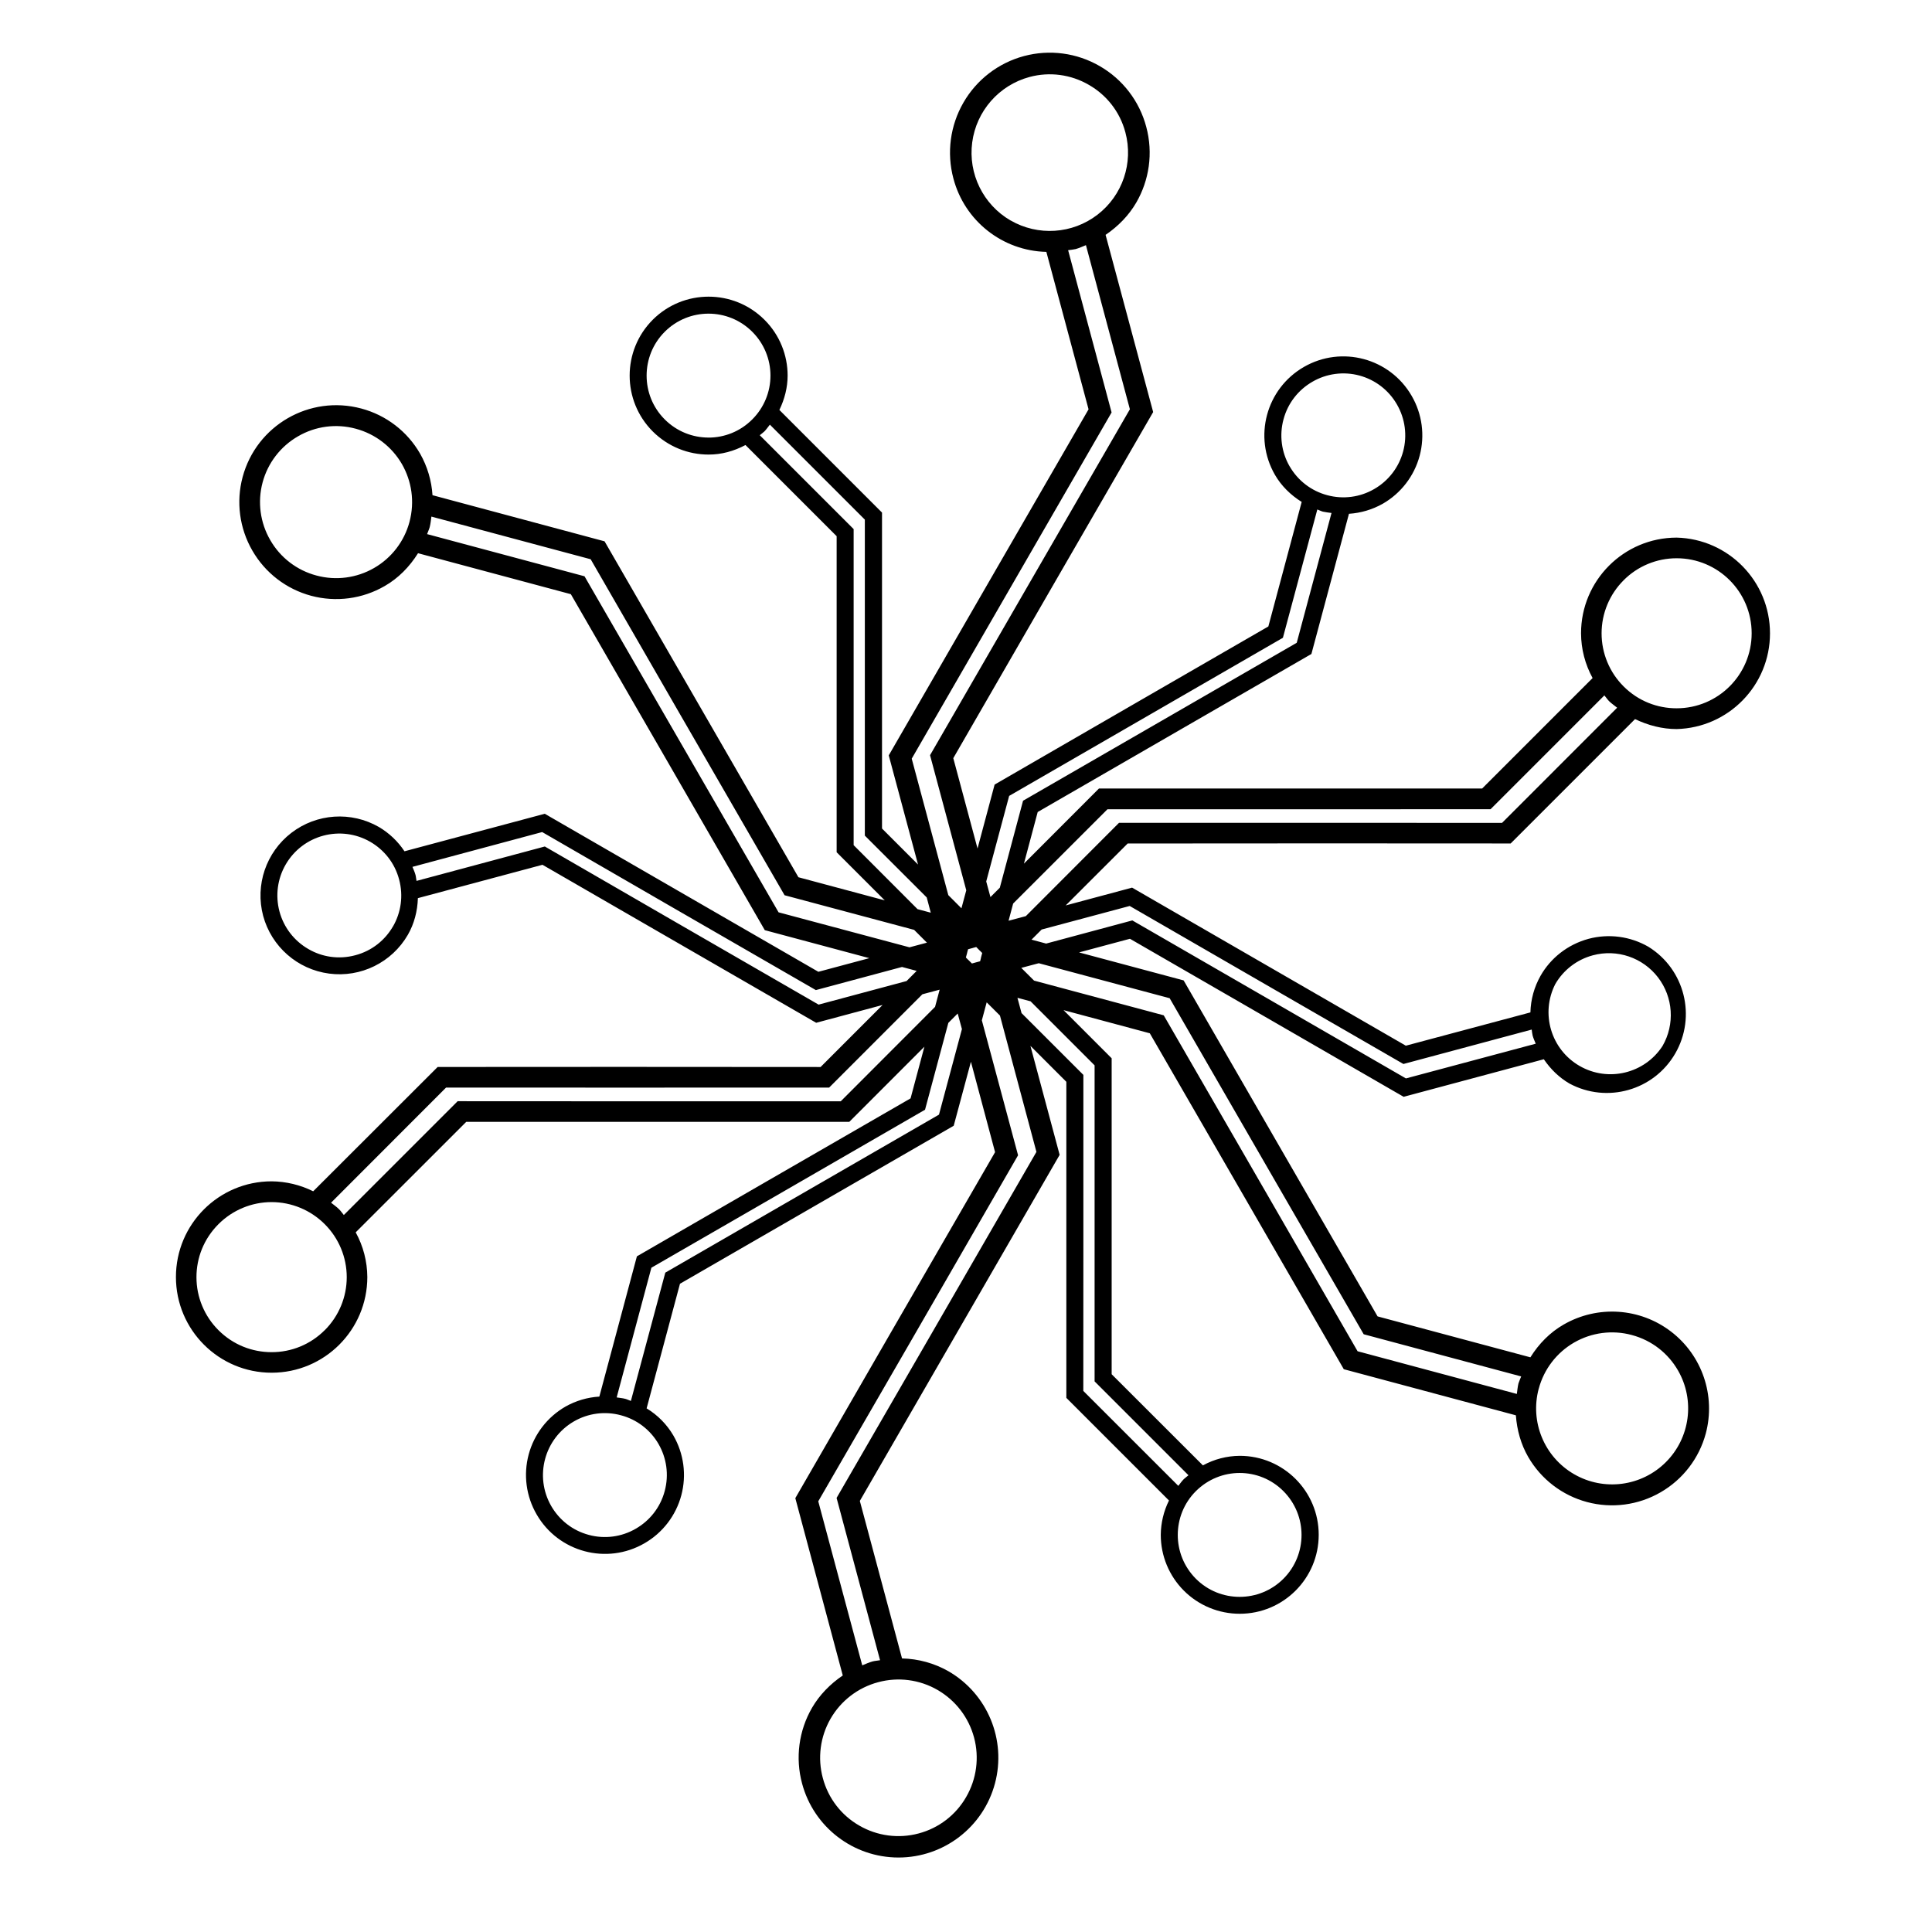
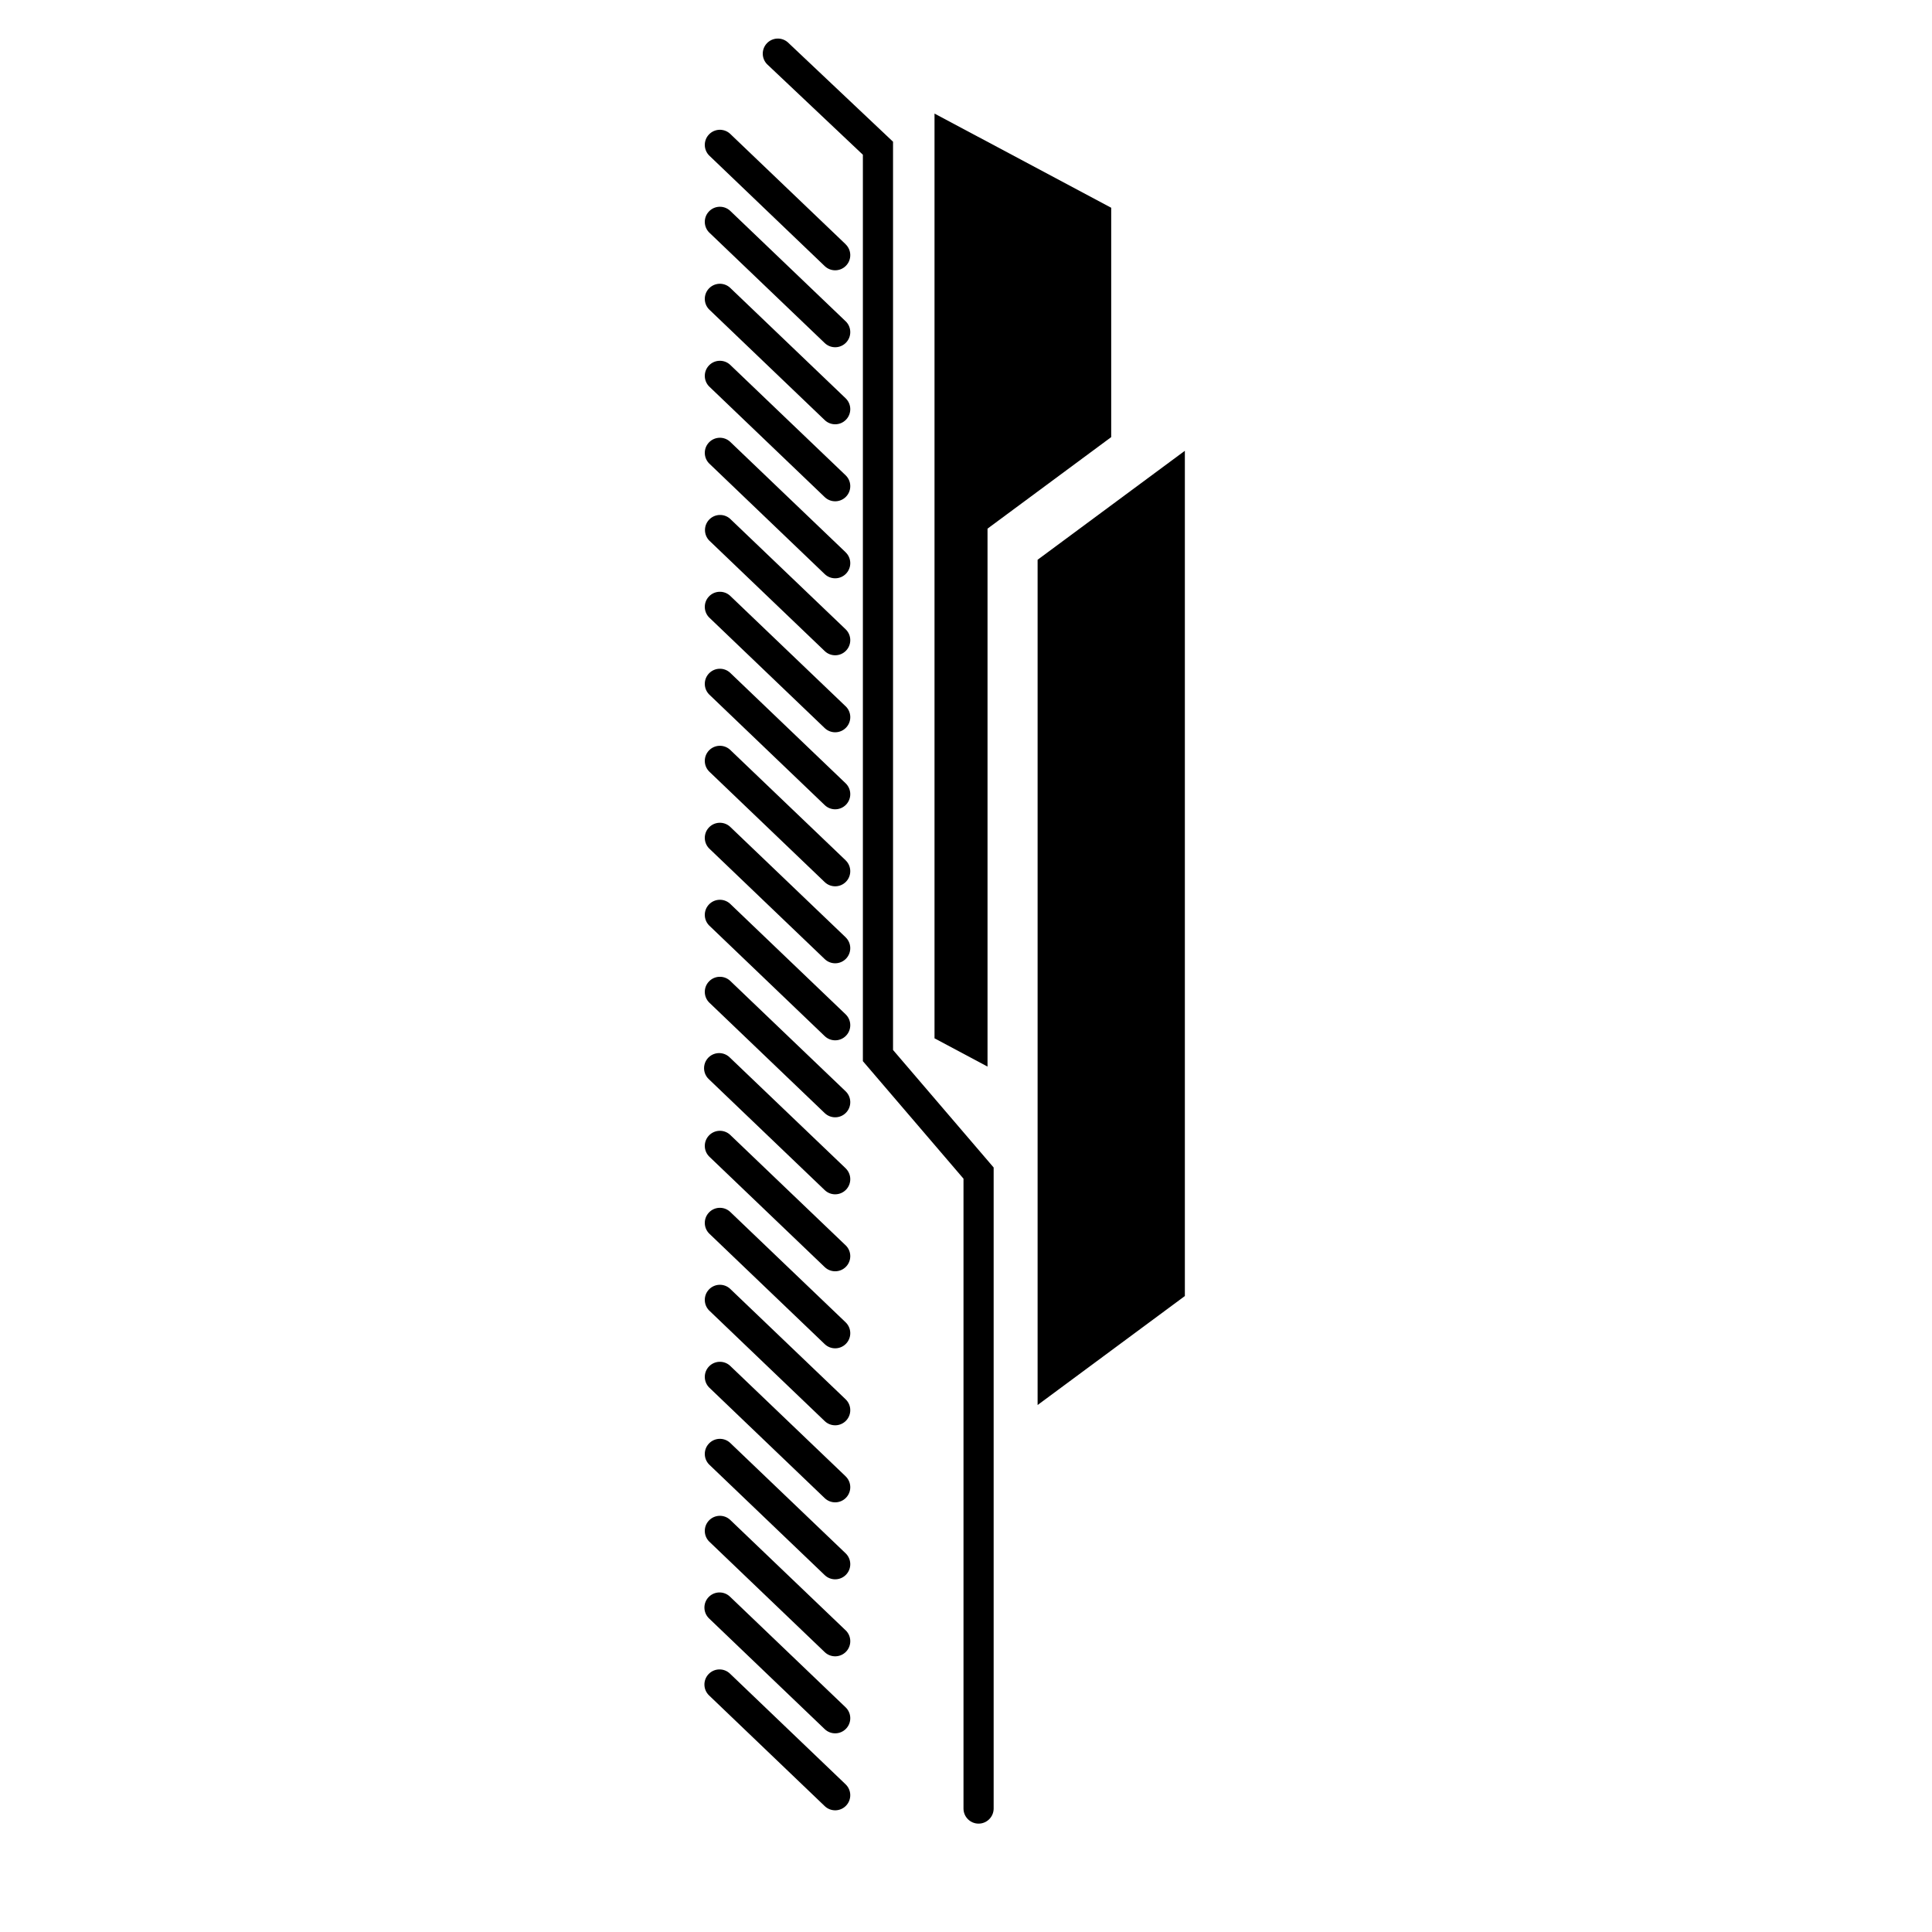
<svg xmlns="http://www.w3.org/2000/svg" width="64" height="64" viewBox="0 0 64 64">
-   <path d="M43.947 27.938l6.096.003 4.12-4.12c.437.21.905.33 1.378.33a3.172 3.172 0 0 0 0-6.342 3.17 3.17 0 0 0-3.167 3.172 3.11 3.11 0 0 0 .383 1.48l-3.66 3.66H36.404l-2.485 2.488.456-1.71 4.71-2.72 4.357-2.515 1.244-4.644a2.62 2.62 0 0 0 1.12-.333 2.61 2.61 0 0 0 .958-3.573 2.615 2.615 0 1 0-4.53 2.615c.21.365.52.67.886.898l-1.104 4.125-4.154 2.398-4.914 2.84-.566 2.118-.803-2.993 3.437-5.956L38.2 13.65 36.624 7.78c.418-.284.77-.644 1.018-1.072.422-.73.566-1.63.328-2.51a3.292 3.292 0 0 0-1.54-2.008 3.3 3.3 0 0 0-4.516 1.21 3.316 3.316 0 0 0-.332 2.51 3.263 3.263 0 0 0 3.08 2.434l1.398 5.215-3.033 5.25-3.586 6.214.97 3.616-1.193-1.193V16.98l-3.4-3.4c.174-.36.273-.747.273-1.138 0-.668-.256-1.34-.768-1.85a2.62 2.62 0 0 0-3.7 0 2.62 2.62 0 0 0 0 3.7c.512.51 1.184.768 1.852.766.422.002.838-.113 1.22-.316l3.02 3.02v10.47l1.594 1.594-2.86-.766-3.337-5.782-3.085-5.346-5.7-1.528a3.2 3.2 0 0 0-.41-1.375 3.195 3.195 0 0 0-1.948-1.496 3.21 3.21 0 0 0-3.932 2.27 3.206 3.206 0 0 0 .322 2.435 3.204 3.204 0 0 0 4.385 1.175c.45-.258.822-.636 1.104-1.087l5.062 1.357 2.945 5.1 3.48 6.03 3.463.927-1.688.452-4.71-2.72-4.354-2.515-4.647 1.243a2.597 2.597 0 0 0-.848-.805 2.618 2.618 0 0 0-3.834 2.943 2.618 2.618 0 0 0 4.793.63c.21-.365.32-.784.333-1.216l4.127-1.105 4.153 2.398 4.914 2.836 2.2-.59-2.054 2.055-6.592-.004-6.093.003-4.123 4.118a3.162 3.162 0 0 0-1.377-.33 3.17 3.17 0 0 0-3.17 3.17 3.17 3.17 0 0 0 6.34 0 3.11 3.11 0 0 0-.385-1.48l3.662-3.66h12.689l2.488-2.49-.458 1.712-4.71 2.717-4.356 2.516-1.244 4.646a2.604 2.604 0 0 0-1.12.33 2.61 2.61 0 0 0-.958 3.572 2.614 2.614 0 0 0 3.572.958 2.61 2.61 0 0 0 .957-3.573 2.567 2.567 0 0 0-.885-.897l1.105-4.128 4.154-2.398 4.914-2.836.57-2.12.8 2.995-3.44 5.953-3.177 5.508 1.572 5.874c-.416.282-.77.643-1.018 1.07a3.293 3.293 0 0 0-.33 2.51 3.307 3.307 0 1 0 4.848-3.72 3.254 3.254 0 0 0-1.537-.424l-1.398-5.218 3.033-5.252 3.586-6.212-.968-3.61 1.19 1.19v10.47l3.4 3.4a2.61 2.61 0 0 0-.272 1.136 2.613 2.613 0 0 0 2.616 2.616 2.616 2.616 0 0 0 0-5.232 2.57 2.57 0 0 0-1.22.317l-3.023-3.02V35.057l-1.594-1.595 2.858.767 3.34 5.782 3.086 5.346 5.7 1.527c.036.488.167.96.407 1.376a3.208 3.208 0 0 0 4.386 1.175 3.21 3.21 0 0 0 1.498-1.948 3.212 3.212 0 0 0-4.707-3.61c-.45.257-.822.635-1.103 1.086l-5.062-1.356-2.945-5.1-3.48-6.03-3.464-.927 1.686-.452 4.712 2.72 4.354 2.515 4.644-1.244c.225.33.51.608.848.804a2.617 2.617 0 0 0 2.617-4.53 2.618 2.618 0 0 0-1.984-.263c-.698.19-1.257.642-1.587 1.22a2.588 2.588 0 0 0-.338 1.217L46.57 34.64l-4.154-2.398-4.914-2.838-2.2.59 2.054-2.052 6.59-.004zm-30.382-10.65a2.507 2.507 0 0 1-1.172 1.527 2.51 2.51 0 0 1-1.91.25 2.503 2.503 0 0 1-1.53-1.173 2.512 2.512 0 0 1 .922-3.44 2.496 2.496 0 0 1 1.91-.25 2.52 2.52 0 0 1 1.53 1.172c.32.56.43 1.238.25 1.913zm-.547 13.4c-.262.455-.697.81-1.246.955-.55.148-1.103.06-1.557-.205a2.046 2.046 0 0 1-.75-2.802 2.054 2.054 0 0 1 2.8-.75c.456.264.81.697.956 1.247.147.548.06 1.1-.202 1.556zm37.955 15.314a2.512 2.512 0 0 1 3.082-1.778c.674.18 1.207.613 1.53 1.172a2.518 2.518 0 1 1-4.613.606zM51.52 32.6a2.05 2.05 0 0 1 1.245-.954 2.05 2.05 0 0 1 2.307 3.006A2.054 2.054 0 0 1 51.52 32.6zm2.263-13.377a2.476 2.476 0 0 1 1.758-.73 2.485 2.485 0 0 1 0 4.97c-.636.002-1.27-.238-1.757-.725a2.482 2.482 0 0 1 0-3.515zM42.72 15.448a2.044 2.044 0 0 1-.202-1.557c.146-.548.5-.98.955-1.244a2.045 2.045 0 0 1 2.803.752 2.048 2.048 0 0 1-.752 2.8 2.035 2.035 0 0 1-1.556.205 2.036 2.036 0 0 1-1.246-.955zm-9.29 10.917l4.713-2.722 4.355-2.516 1.14-4.25c.06.023.12.054.185.072.096.022.19.03.285.044l-1.152 4.3-4.15 2.396-4.916 2.836-.77 2.882-.31.31-.14-.518.76-2.835zm.045-19.062a2.597 2.597 0 0 1 .63-4.753 2.574 2.574 0 0 1 1.966.262c.577.33 1.024.88 1.208 1.57a2.594 2.594 0 0 1-3.803 2.92zM30.203 25.13l3.44-5.96 3.18-5.507-1.44-5.375c.083-.012.167-.018.25-.037.118-.033.226-.085.34-.13l1.456 5.436-3.032 5.247-3.588 6.213 1.2 4.475-.16.596-.435-.436-1.212-4.52zM23.47 14.495c-.524 0-1.048-.2-1.45-.602-.402-.402-.6-.926-.6-1.45s.198-1.05.6-1.452a2.05 2.05 0 0 1 2.9 0 2.048 2.048 0 0 1 0 2.902c-.4.402-.924.603-1.45.603zM28.278 28V17.527l-3.11-3.11c.05-.043.104-.078.153-.125.068-.07.12-.148.182-.225l3.146 3.146v10.468l2.05 2.048.134.505-.438-.117-2.117-2.12zm-2.488 2.22l-3.34-5.784-3.087-5.346-5.215-1.397c.025-.077.065-.15.086-.23.03-.116.04-.23.057-.35l5.276 1.413 2.94 5.1 3.483 6.03 4.292 1.147.424.424-.578.154-4.34-1.16zm1.325 3.058l-4.713-2.72-4.354-2.517-4.25 1.14c-.014-.064-.016-.13-.033-.195-.025-.096-.066-.18-.102-.27l4.297-1.153 4.152 2.4 4.914 2.835 2.854-.766.486.13-.334.336-2.917.782zm-16.36 10.787a2.467 2.467 0 0 1-1.76.727c-.636 0-1.27-.24-1.757-.727a2.475 2.475 0 0 1-.73-1.758c0-.638.243-1.27.73-1.756a2.488 2.488 0 0 1 1.758-.73 2.49 2.49 0 0 1 1.76.73 2.48 2.48 0 0 1 0 3.515zm17.097-7.583h-6.596l-6.096-.003-3.77 3.77c-.052-.06-.095-.128-.153-.186-.084-.085-.178-.148-.27-.222l3.81-3.814 5.813.002 6.877-.002 3.088-3.09.572-.153-.152.57-3.123 3.127zm-6.036 11.355c.262.455.35 1.01.203 1.557-.147.55-.503.985-.958 1.246a2.03 2.03 0 0 1-1.557.205c-.547-.146-.98-.5-1.244-.956a2.056 2.056 0 0 1 .75-2.802 2.04 2.04 0 0 1 1.56-.204 2.04 2.04 0 0 1 1.246.953zm9.29-10.914l-4.712 2.72-4.355 2.515-1.14 4.25c-.062-.02-.12-.053-.186-.07-.096-.025-.19-.03-.285-.047l1.15-4.296 4.153-2.396 4.912-2.838.772-2.877.31-.31.14.516-.76 2.833zm1.363-5.08l-.165.044h.002l-.11.03-.12-.12v.002l-.08-.08.045-.166h-.002l.03-.108.163-.044h-.003l.11-.03.118.12h.002l.078.078-.043.162.002.002-.028.11zm-1.41 24.14a2.592 2.592 0 0 1 .947 3.544 2.573 2.573 0 0 1-1.574 1.208 2.584 2.584 0 0 1-1.967-.26 2.57 2.57 0 0 1-1.207-1.572 2.588 2.588 0 0 1 1.833-3.178 2.584 2.584 0 0 1 1.967.257zm3.274-17.825l-3.44 5.96-3.18 5.503 1.44 5.376c-.082.016-.166.018-.248.04-.12.032-.227.084-.342.13l-1.457-5.434 3.035-5.25 3.584-6.213-1.2-4.47.16-.596.44.438 1.208 4.516zm6.732 10.636c.525 0 1.05.2 1.45.602.4.402.6.926.6 1.45s-.198 1.05-.6 1.452c-.4.4-.925.6-1.45.6-.527 0-1.05-.2-1.45-.6-.4-.402-.6-.926-.6-1.45s.198-1.05.6-1.452c.402-.4.925-.602 1.45-.602zM36.26 35.29v10.47l3.11 3.11c-.05.044-.106.08-.153.126-.07.07-.123.148-.184.225l-3.147-3.145.002-4.795v-5.674L33.84 33.56l-.136-.506.435.116 2.12 2.12zm2.488-2.22l3.338 5.783 3.088 5.346 5.217 1.397c-.028.077-.065.15-.09.23-.028.116-.036.23-.054.35l-5.275-1.414-2.94-5.098-3.482-6.03-4.295-1.15-.424-.422.58-.154 4.338 1.16zm-1.328-3.06l4.713 2.722 4.357 2.514 4.25-1.14c.01.068.014.133.03.198.026.095.067.18.103.27l-4.3 1.15-4.15-2.397-4.913-2.837-2.855.767-.484-.13.335-.335 2.915-.78zm-3.438.338l-.572.153.152-.57 3.123-3.122h6.598l6.094-.003 3.77-3.77c.054.062.097.13.153.188.084.083.18.146.27.22l-3.813 3.815-5.81-.002h-6.878l-3.088 3.092z" />
+   <path d="M36.81 6.882l-5.853-3.12v30.634l1.756.936v-17.82l4.097-3.032z" />
+   <path d="M39.25 14.933l-4.878 3.61v28l4.878-3.61zM32.416 60.41a.5.5 0 0 0 .5-.5V38.675l-3.333-3.893V4.695l-3.49-3.297a.5.5 0 0 0-.686.726l3.177 3.002v30.026l3.333 3.893V59.91a.5.5 0 0 0 .5.5zM24.18 55.44a.5.5 0 1 0-.69.724l3.83 3.666a.5.5 0 0 0 .692-.722L24.18 55.44zM28.012 56.557L24.18 52.89a.5.5 0 0 0-.69.724l3.83 3.666a.5.5 0 0 0 .692-.723zM28.012 54.006L24.18 50.34a.5.5 0 0 0-.69.723l3.83 3.666a.5.5 0 0 0 .692-.724zM28.012 51.455L24.18 47.79a.5.5 0 0 0-.69.723l3.83 3.665a.5.5 0 0 0 .692-.723zM28.012 48.904l-3.832-3.666a.5.5 0 0 0-.69.723l3.83 3.667a.5.5 0 0 0 .692-.723zM28.012 46.353l-3.832-3.666a.5.5 0 0 0-.69.723l3.83 3.666a.5.5 0 0 0 .692-.723zM28.012 43.803l-3.832-3.666a.5.5 0 0 0-.69.723l3.83 3.666a.5.5 0 0 0 .692-.723zM28.012 41.252l-3.832-3.666a.5.5 0 0 0-.69.723l3.83 3.665a.5.5 0 0 0 .692-.723zM28.012 38.7l-3.832-3.665a.5.5 0 1 0-.69.723l3.83 3.666a.5.5 0 0 0 .692-.723zM28.012 36.15l-3.832-3.666a.5.5 0 0 0-.69.723l3.83 3.666a.5.5 0 0 0 .692-.723zM28.012 33.6l-3.832-3.667a.5.5 0 0 0-.69.723l3.83 3.667a.5.5 0 0 0 .692-.723zM28.012 31.048l-3.832-3.666a.5.5 0 0 0-.69.723l3.83 3.666a.5.5 0 0 0 .692-.722z" />
+   <path d="M28.012 28.498l-3.832-3.666a.5.5 0 0 0-.69.723l3.83 3.666a.5.5 0 0 0 .692-.722zM28.012 25.947L24.18 22.28a.5.5 0 0 0-.69.723l3.83 3.667a.5.5 0 0 0 .692-.723zM28.012 23.396L24.18 19.73a.5.5 0 0 0-.69.723l3.83 3.666a.5.5 0 0 0 .692-.724zM28.012 20.845L24.18 17.18a.5.5 0 0 0-.69.722l3.83 3.666a.5.5 0 0 0 .692-.723zM28.012 18.294l-3.832-3.666a.5.5 0 0 0-.69.723l3.83 3.667a.5.5 0 0 0 .692-.723zM28.012 15.744l-3.832-3.666a.5.5 0 0 0-.69.723l3.83 3.666a.5.5 0 0 0 .692-.723zM28.012 13.193L24.18 9.527a.5.5 0 0 0-.69.723l3.83 3.666a.5.5 0 0 0 .692-.723zM28.012 10.642L24.18 6.976a.5.5 0 0 0-.69.723l3.83 3.665a.5.5 0 0 0 .692-.723zM28.012 8.09L24.18 4.426a.5.5 0 0 0-.69.723l3.83 3.666a.5.5 0 0 0 .692-.723z" />
</svg>
